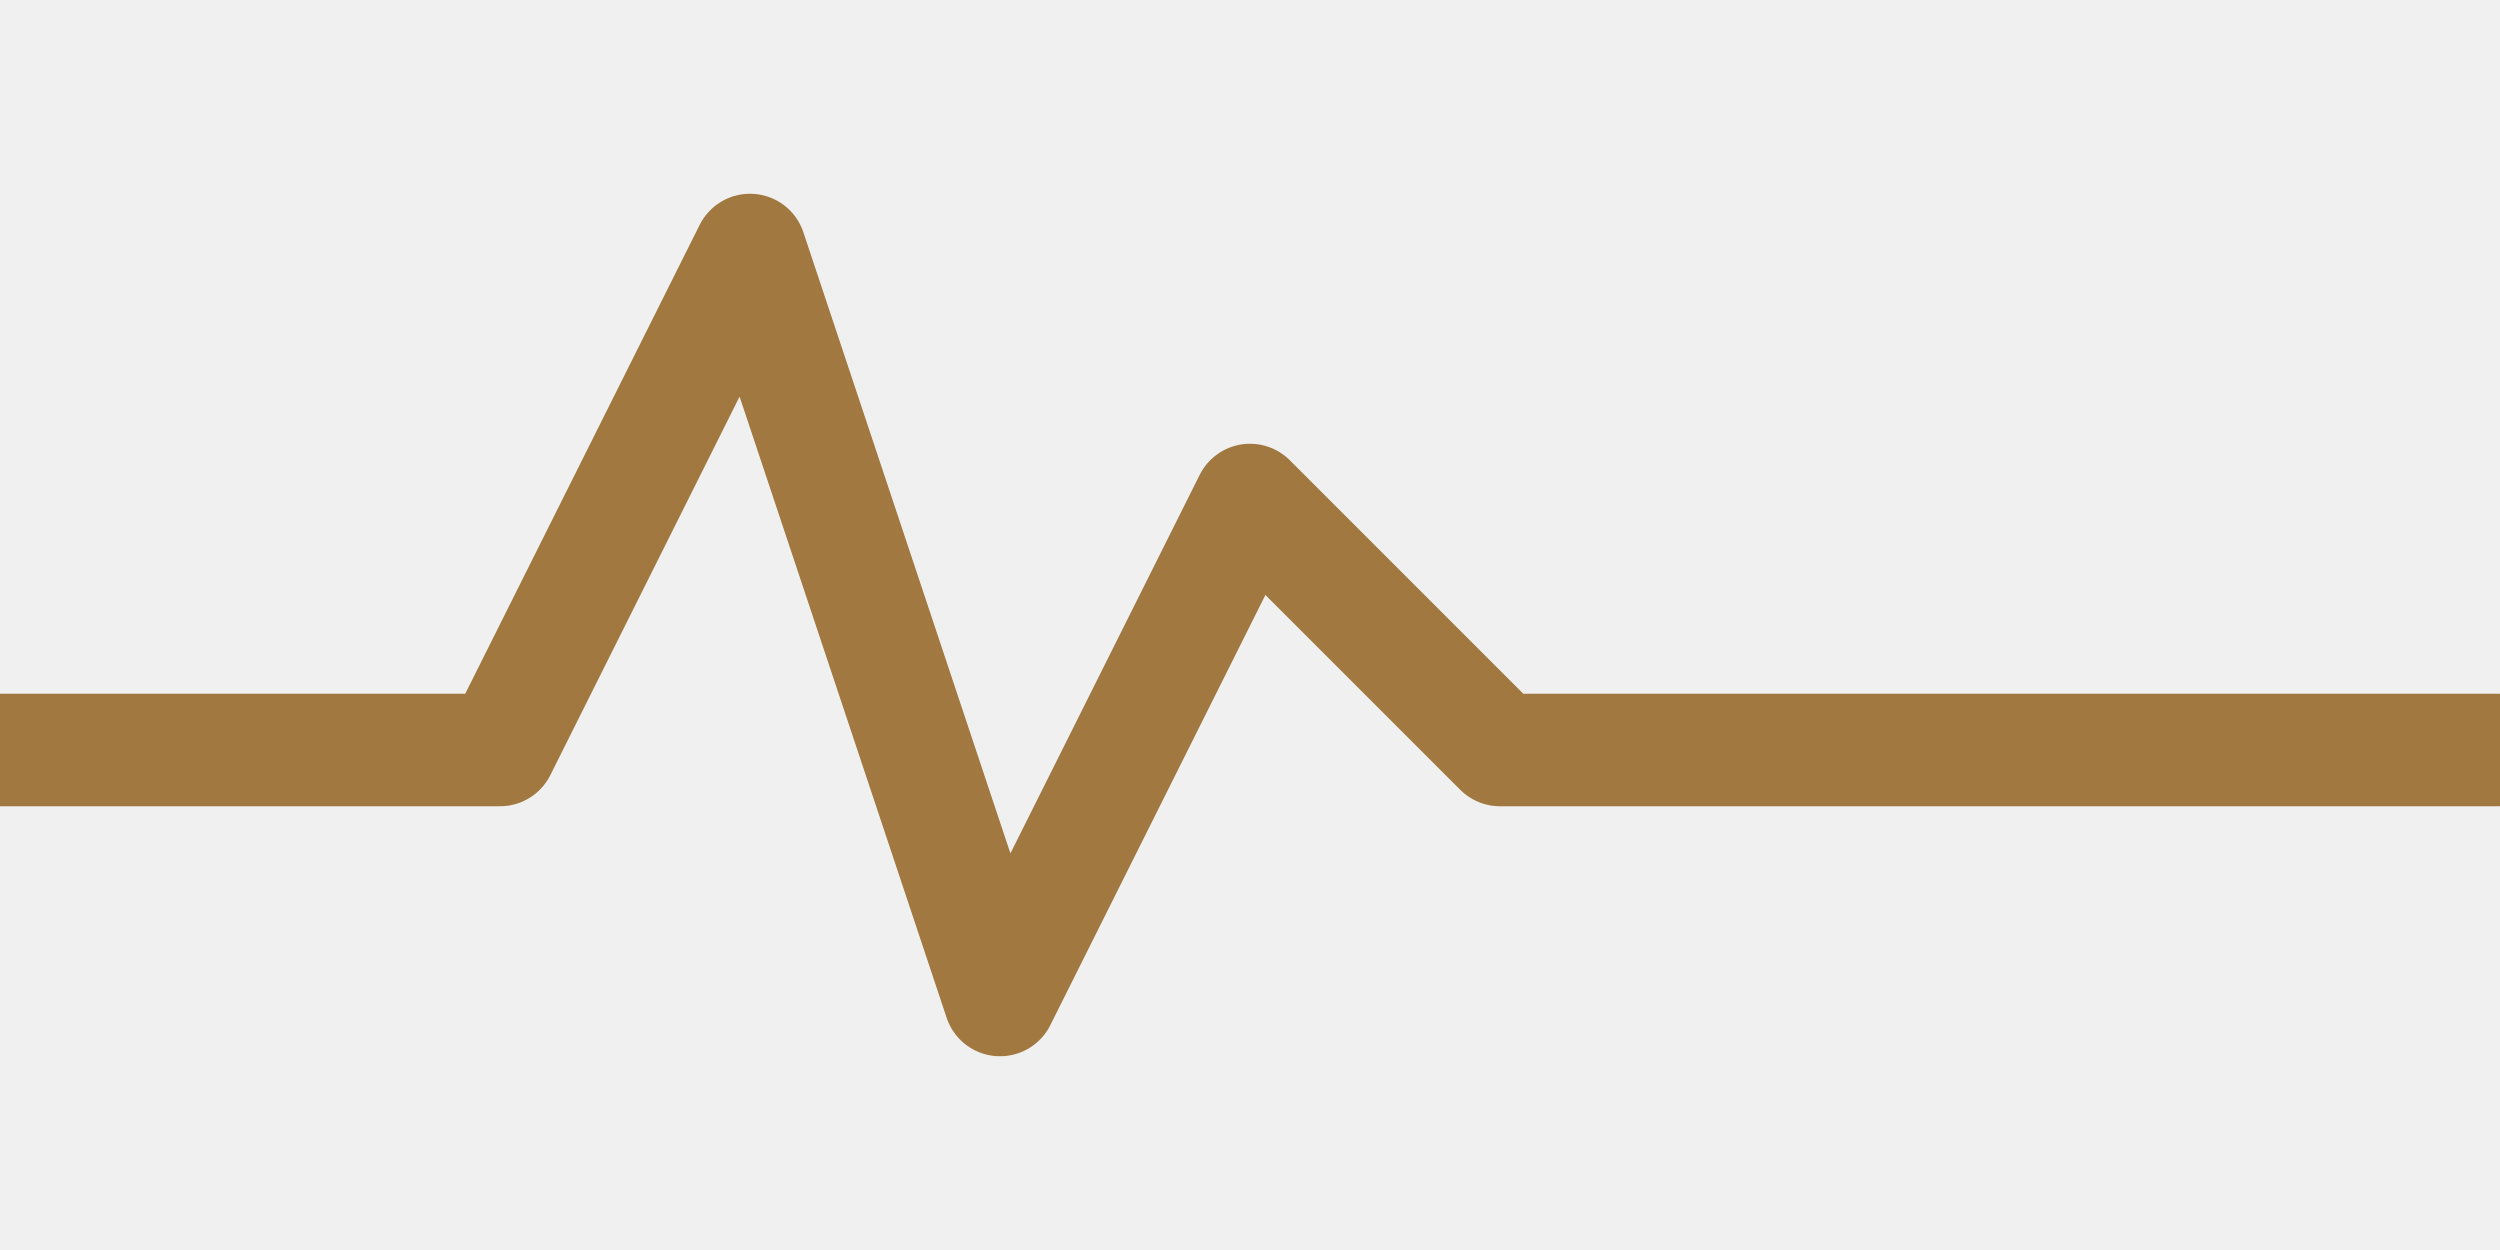
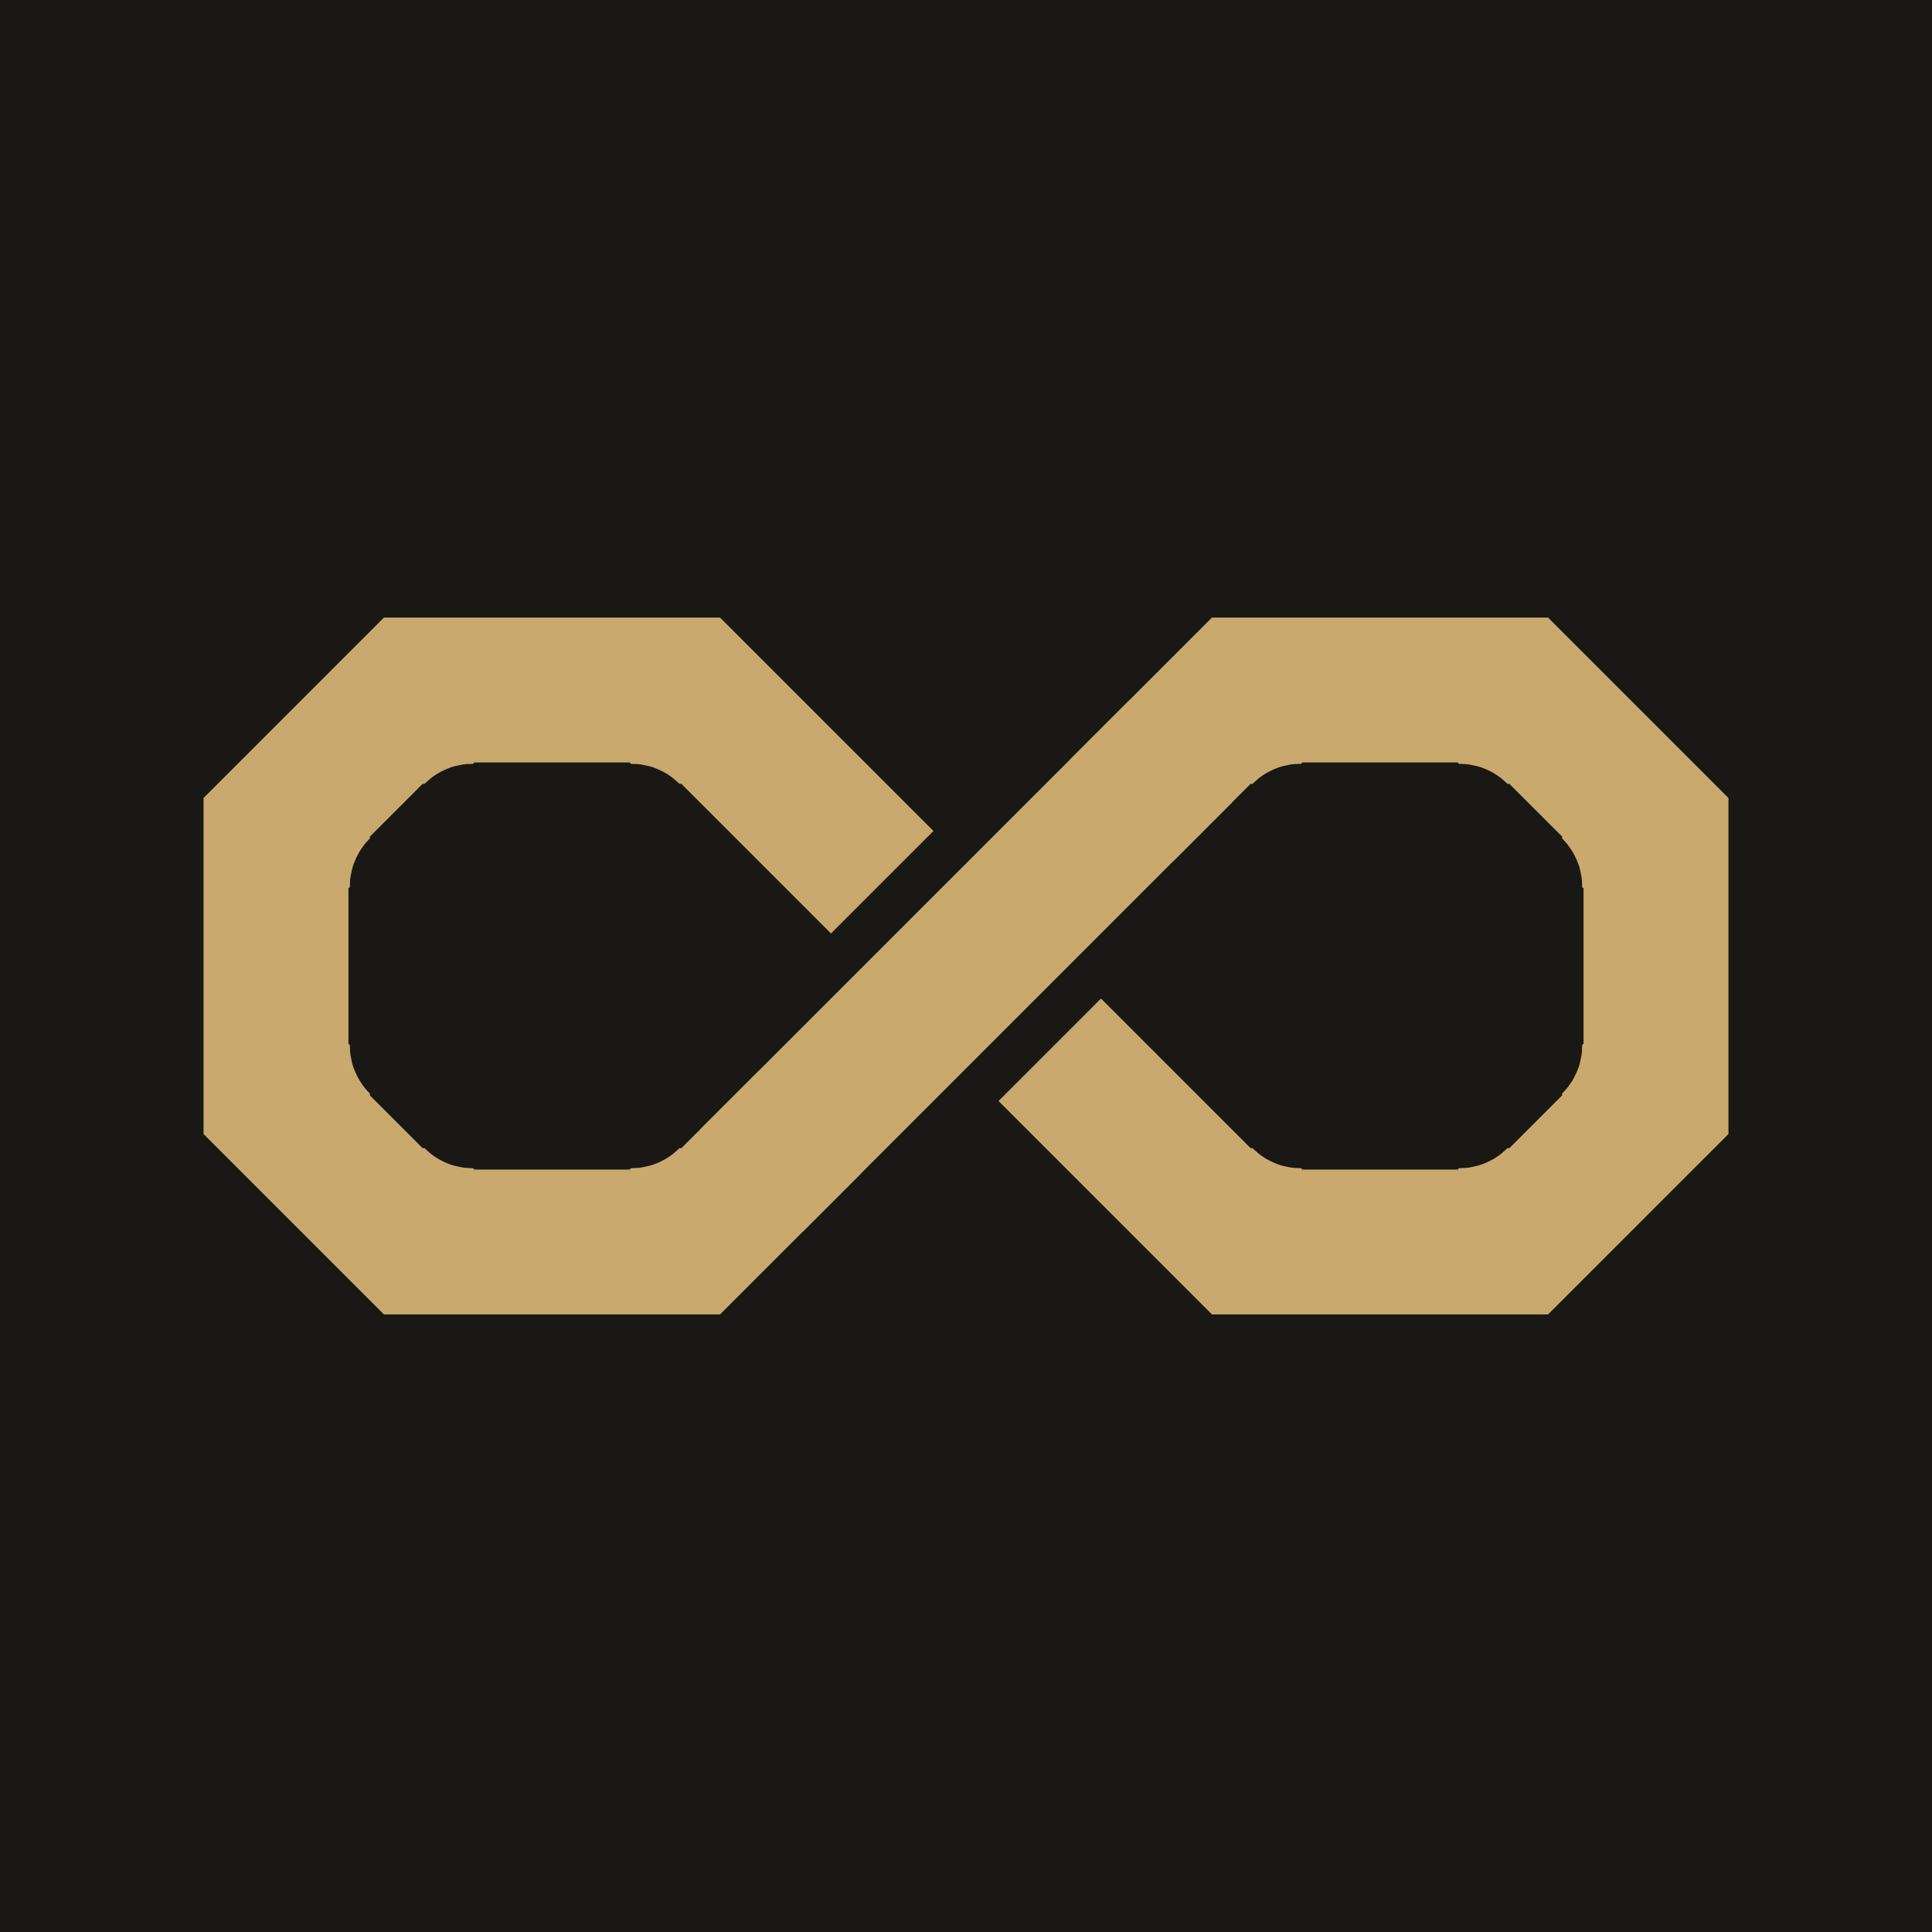
- <svg xmlns="http://www.w3.org/2000/svg" viewBox="0 0 40 20">
-   <path d="M0 12 L8 12 L12 4 L16 16 L20 8 L24 12 L40 12" stroke="#A07840" stroke-width="1.8" fill="none" stroke-linecap="round" stroke-linejoin="round" />
+ <svg xmlns="http://www.w3.org/2000/svg" viewBox="-7 -7 14 14">
+   <rect x="-7" y="-7" width="14" height="14" fill="#1A1814" />
+   <defs>
+     <mask id="g8" maskUnits="userSpaceOnUse" x="-7" y="-4" width="14" height="8">
+       <rect x="-7" y="-4" width="14" height="8" fill="#fff" />
+       <path d="M-1.131 1.131 L1.131 -1.131" stroke="#000" stroke-width="1.717" stroke-linecap="butt" />
+     </mask>
+   </defs>
+   <path d="M0 0 L2 -2 L4 -2 L5 -1 L5 1 L4 2 L2 2 L0 0 L-2 -2 L-4 -2 L-5 -1 L-5 1 L-4 2 L-2 2 L0 0 Z" fill="none" stroke="#C9A96E" stroke-width="1.05" stroke-linejoin="miter" stroke-miterlimit="4" mask="url(#g8)" />
+   <path d="M-1.556 1.556 L1.556 -1.556" fill="none" stroke="#C9A96E" stroke-width="1.05" stroke-linecap="butt" />
+   <path d="M2.217 -1.475 L2.071 -1.329 L2.089 -1.345 L2.107 -1.361 L2.127 -1.377 L2.147 -1.391 L2.167 -1.404 L2.189 -1.416 L2.211 -1.427 L2.233 -1.437 L2.256 -1.446 L2.279 -1.454 L2.303 -1.46 L2.327 -1.465 L2.351 -1.47 L2.376 -1.473 L2.4 -1.474 L2.425 -1.475 Z" fill="#C9A96E" stroke="#C9A96E" stroke-width=".02" stroke-linejoin="round" />
+   <path d="M3.783 -1.475 L3.575 -1.475 L3.6 -1.474 L3.624 -1.473 L3.649 -1.47 L3.673 -1.465 L3.697 -1.46 L3.721 -1.454 L3.744 -1.446 L3.767 -1.437 L3.789 -1.427 L3.811 -1.416 L3.833 -1.404 L3.853 -1.391 L3.873 -1.377 L3.893 -1.361 L3.911 -1.345 L3.929 -1.329 Z" fill="#C9A96E" stroke="#C9A96E" stroke-width=".02" stroke-linejoin="round" />
+   <path d="M4.475 -0.782 L4.329 -0.929 L4.346 -0.911 L4.362 -0.893 L4.377 -0.873 L4.391 -0.853 L4.404 -0.833 L4.416 -0.811 L4.427 -0.789 L4.437 -0.767 L4.446 -0.744 L4.454 -0.721 L4.46 -0.697 L4.465 -0.673 L4.47 -0.649 L4.473 -0.624 L4.474 -0.6 L4.475 -0.575 Z" fill="#C9A96E" stroke="#C9A96E" stroke-width=".02" stroke-linejoin="round" />
+   <path d="M4.475 0.782 L4.475 0.575 L4.474 0.6 L4.473 0.624 L4.47 0.649 L4.465 0.673 L4.46 0.697 L4.454 0.721 L4.446 0.744 L4.437 0.767 L4.427 0.789 L4.416 0.811 L4.404 0.833 L4.391 0.853 L4.377 0.873 L4.362 0.893 L4.346 0.911 L4.329 0.929 Z" fill="#C9A96E" stroke="#C9A96E" stroke-width=".02" stroke-linejoin="round" />
+   <path d="M3.783 1.475 L3.929 1.329 L3.911 1.345 L3.893 1.361 L3.873 1.377 L3.853 1.391 L3.833 1.404 L3.811 1.416 L3.789 1.427 L3.767 1.437 L3.744 1.446 L3.721 1.454 L3.697 1.46 L3.673 1.465 L3.649 1.47 L3.624 1.473 L3.6 1.474 L3.575 1.475 Z" fill="#C9A96E" stroke="#C9A96E" stroke-width=".02" stroke-linejoin="round" />
+   <path d="M2.217 1.475 L2.425 1.475 L2.4 1.474 L2.376 1.473 L2.351 1.47 L2.327 1.465 L2.303 1.46 L2.279 1.454 L2.256 1.446 L2.233 1.437 L2.211 1.427 L2.189 1.416 L2.167 1.404 L2.147 1.391 L2.127 1.377 L2.107 1.361 L2.089 1.345 L2.071 1.329 Z" fill="#C9A96E" stroke="#C9A96E" stroke-width=".02" stroke-linejoin="round" />
+   <path d="M-2.217 -1.475 L-2.071 -1.329 L-2.089 -1.345 L-2.107 -1.361 L-2.127 -1.377 L-2.147 -1.391 L-2.167 -1.404 L-2.189 -1.416 L-2.211 -1.427 L-2.233 -1.437 L-2.256 -1.446 L-2.279 -1.454 L-2.303 -1.46 L-2.327 -1.465 L-2.351 -1.47 L-2.376 -1.473 L-2.4 -1.474 L-2.425 -1.475 Z" fill="#C9A96E" stroke="#C9A96E" stroke-width=".02" stroke-linejoin="round" />
+   <path d="M-3.783 -1.475 L-3.575 -1.475 L-3.6 -1.474 L-3.624 -1.473 L-3.649 -1.47 L-3.673 -1.465 L-3.697 -1.46 L-3.721 -1.454 L-3.744 -1.446 L-3.767 -1.437 L-3.789 -1.427 L-3.811 -1.416 L-3.833 -1.404 L-3.853 -1.391 L-3.873 -1.377 L-3.893 -1.361 L-3.911 -1.345 L-3.929 -1.329 Z" fill="#C9A96E" stroke="#C9A96E" stroke-width=".02" stroke-linejoin="round" />
+   <path d="M-4.475 -0.782 L-4.329 -0.929 L-4.346 -0.911 L-4.362 -0.893 L-4.377 -0.873 L-4.391 -0.853 L-4.404 -0.833 L-4.416 -0.811 L-4.427 -0.789 L-4.437 -0.767 L-4.446 -0.744 L-4.454 -0.721 L-4.46 -0.697 L-4.465 -0.673 L-4.47 -0.649 L-4.473 -0.624 L-4.474 -0.6 L-4.475 -0.575 Z" fill="#C9A96E" stroke="#C9A96E" stroke-width=".02" stroke-linejoin="round" />
+   <path d="M-4.475 0.782 L-4.475 0.575 L-4.474 0.6 L-4.473 0.624 L-4.47 0.649 L-4.465 0.673 L-4.46 0.697 L-4.454 0.721 L-4.446 0.744 L-4.437 0.767 L-4.427 0.789 L-4.416 0.811 L-4.404 0.833 L-4.391 0.853 L-4.377 0.873 L-4.362 0.893 L-4.346 0.911 L-4.329 0.929 Z" fill="#C9A96E" stroke="#C9A96E" stroke-width=".02" stroke-linejoin="round" />
+   <path d="M-3.783 1.475 L-3.929 1.329 L-3.911 1.345 L-3.893 1.361 L-3.873 1.377 L-3.853 1.391 L-3.833 1.404 L-3.811 1.416 L-3.789 1.427 L-3.767 1.437 L-3.744 1.446 L-3.721 1.454 L-3.697 1.46 L-3.673 1.465 L-3.649 1.47 L-3.624 1.473 L-3.6 1.474 L-3.575 1.475 Z" fill="#C9A96E" stroke="#C9A96E" stroke-width=".02" stroke-linejoin="round" />
+   <path d="M-2.217 1.475 L-2.425 1.475 L-2.4 1.474 L-2.376 1.473 L-2.351 1.47 L-2.327 1.465 L-2.303 1.46 L-2.279 1.454 L-2.256 1.446 L-2.233 1.437 L-2.211 1.427 L-2.189 1.416 L-2.167 1.404 L-2.147 1.391 L-2.127 1.377 L-2.107 1.361 L-2.089 1.345 L-2.071 1.329 Z" fill="#C9A96E" stroke="#C9A96E" stroke-width=".02" stroke-linejoin="round" />
</svg>
